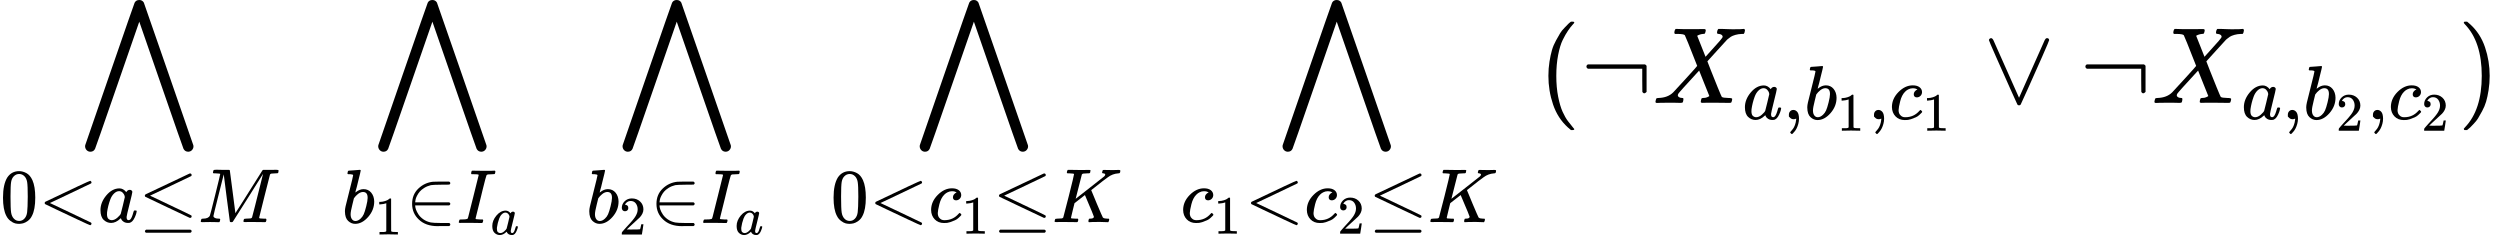
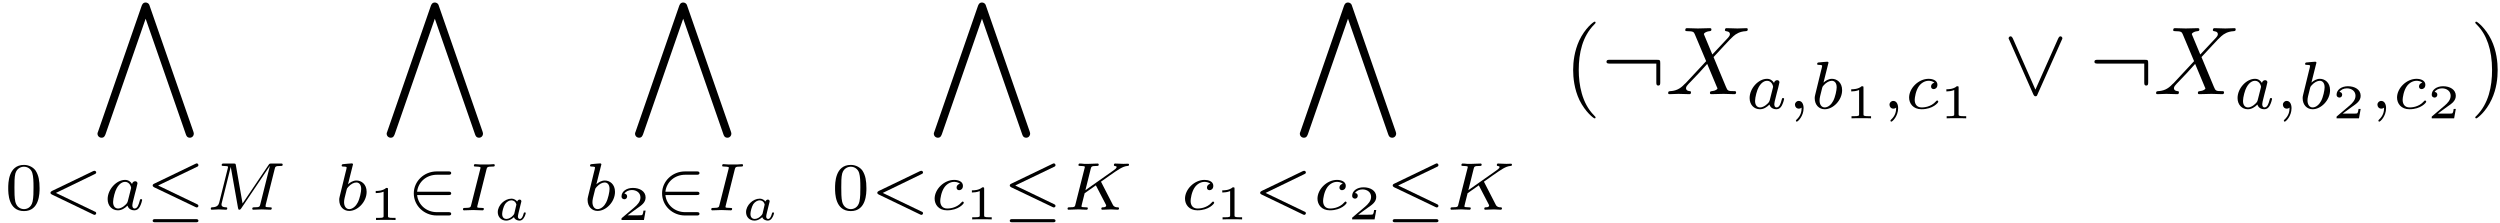
- <svg xmlns="http://www.w3.org/2000/svg" xmlns:xlink="http://www.w3.org/1999/xlink" width="417.512px" height="41.064px" viewBox="0 -950 23067.4 2268.8" style="">
+ <svg xmlns="http://www.w3.org/2000/svg" xmlns:xlink="http://www.w3.org/1999/xlink" width="258pt" height="23pt" viewBox="0 0 258 23" version="1.1">
  <defs>
-     <path id="MJX-6-TEX-LO-22C0" d="M1055 -401Q1055 -419 1042 -434T1007 -450Q977 -450 963 -423Q959 -417 757 167L555 750L353 167Q151 -417 147 -423Q134 -450 104 -450Q84 -450 70 -436T55 -401Q55 -394 56 -390Q59 -381 284 270T512 925Q525 950 555 950Q583 950 597 926Q599 923 825 270T1054 -391Q1055 -394 1055 -401Z" />
-     <path id="MJX-6-TEX-N-30" d="M96 585Q152 666 249 666Q297 666 345 640T423 548Q460 465 460 320Q460 165 417 83Q397 41 362 16T301 -15T250 -22Q224 -22 198 -16T137 16T82 83Q39 165 39 320Q39 494 96 585ZM321 597Q291 629 250 629Q208 629 178 597Q153 571 145 525T137 333Q137 175 145 125T181 46Q209 16 250 16Q290 16 318 46Q347 76 354 130T362 333Q362 478 354 524T321 597Z" />
-     <path id="MJX-6-TEX-N-3C" d="M694 -11T694 -19T688 -33T678 -40Q671 -40 524 29T234 166L90 235Q83 240 83 250Q83 261 91 266Q664 540 678 540Q681 540 687 534T694 519T687 505Q686 504 417 376L151 250L417 124Q686 -4 687 -5Q694 -11 694 -19Z" />
-     <path id="MJX-6-TEX-I-61" d="M33 157Q33 258 109 349T280 441Q331 441 370 392Q386 422 416 422Q429 422 439 414T449 394Q449 381 412 234T374 68Q374 43 381 35T402 26Q411 27 422 35Q443 55 463 131Q469 151 473 152Q475 153 483 153H487Q506 153 506 144Q506 138 501 117T481 63T449 13Q436 0 417 -8Q409 -10 393 -10Q359 -10 336 5T306 36L300 51Q299 52 296 50Q294 48 292 46Q233 -10 172 -10Q117 -10 75 30T33 157ZM351 328Q351 334 346 350T323 385T277 405Q242 405 210 374T160 293Q131 214 119 129Q119 126 119 118T118 106Q118 61 136 44T179 26Q217 26 254 59T298 110Q300 114 325 217T351 328Z" />
-     <path id="MJX-6-TEX-N-2264" d="M674 636Q682 636 688 630T694 615T687 601Q686 600 417 472L151 346L399 228Q687 92 691 87Q694 81 694 76Q694 58 676 56H670L382 192Q92 329 90 331Q83 336 83 348Q84 359 96 365Q104 369 382 500T665 634Q669 636 674 636ZM84 -118Q84 -108 99 -98H678Q694 -104 694 -118Q694 -130 679 -138H98Q84 -131 84 -118Z" />
-     <path id="MJX-6-TEX-I-4D" d="M289 629Q289 635 232 637Q208 637 201 638T194 648Q194 649 196 659Q197 662 198 666T199 671T201 676T203 679T207 681T212 683T220 683T232 684Q238 684 262 684T307 683Q386 683 398 683T414 678Q415 674 451 396L487 117L510 154Q534 190 574 254T662 394Q837 673 839 675Q840 676 842 678T846 681L852 683H948Q965 683 988 683T1017 684Q1051 684 1051 673Q1051 668 1048 656T1045 643Q1041 637 1008 637Q968 636 957 634T939 623Q936 618 867 340T797 59Q797 55 798 54T805 50T822 48T855 46H886Q892 37 892 35Q892 19 885 5Q880 0 869 0Q864 0 828 1T736 2Q675 2 644 2T609 1Q592 1 592 11Q592 13 594 25Q598 41 602 43T625 46Q652 46 685 49Q699 52 704 61Q706 65 742 207T813 490T848 631L654 322Q458 10 453 5Q451 4 449 3Q444 0 433 0Q418 0 415 7Q413 11 374 317L335 624L267 354Q200 88 200 79Q206 46 272 46H282Q288 41 289 37T286 19Q282 3 278 1Q274 0 267 0Q265 0 255 0T221 1T157 2Q127 2 95 1T58 0Q43 0 39 2T35 11Q35 13 38 25T43 40Q45 46 65 46Q135 46 154 86Q158 92 223 354T289 629Z" />
-     <path id="MJX-6-TEX-N-A0" d="" />
-     <path id="MJX-6-TEX-I-62" d="M73 647Q73 657 77 670T89 683Q90 683 161 688T234 694Q246 694 246 685T212 542Q204 508 195 472T180 418L176 399Q176 396 182 402Q231 442 283 442Q345 442 383 396T422 280Q422 169 343 79T173 -11Q123 -11 82 27T40 150V159Q40 180 48 217T97 414Q147 611 147 623T109 637Q104 637 101 637H96Q86 637 83 637T76 640T73 647ZM336 325V331Q336 405 275 405Q258 405 240 397T207 376T181 352T163 330L157 322L136 236Q114 150 114 114Q114 66 138 42Q154 26 178 26Q211 26 245 58Q270 81 285 114T318 219Q336 291 336 325Z" />
-     <path id="MJX-6-TEX-N-31" d="M213 578L200 573Q186 568 160 563T102 556H83V602H102Q149 604 189 617T245 641T273 663Q275 666 285 666Q294 666 302 660V361L303 61Q310 54 315 52T339 48T401 46H427V0H416Q395 3 257 3Q121 3 100 0H88V46H114Q136 46 152 46T177 47T193 50T201 52T207 57T213 61V578Z" />
-     <path id="MJX-6-TEX-N-2208" d="M84 250Q84 372 166 450T360 539Q361 539 377 539T419 540T469 540H568Q583 532 583 520Q583 511 570 501L466 500Q355 499 329 494Q280 482 242 458T183 409T147 354T129 306T124 272V270H568Q583 262 583 250T568 230H124V228Q124 207 134 177T167 112T231 48T328 7Q355 1 466 0H570Q583 -10 583 -20Q583 -32 568 -40H471Q464 -40 446 -40T417 -41Q262 -41 172 45Q84 127 84 250Z" />
-     <path id="MJX-6-TEX-I-49" d="M43 1Q26 1 26 10Q26 12 29 24Q34 43 39 45Q42 46 54 46H60Q120 46 136 53Q137 53 138 54Q143 56 149 77T198 273Q210 318 216 344Q286 624 286 626Q284 630 284 631Q274 637 213 637H193Q184 643 189 662Q193 677 195 680T209 683H213Q285 681 359 681Q481 681 487 683H497Q504 676 504 672T501 655T494 639Q491 637 471 637Q440 637 407 634Q393 631 388 623Q381 609 337 432Q326 385 315 341Q245 65 245 59Q245 52 255 50T307 46H339Q345 38 345 37T342 19Q338 6 332 0H316Q279 2 179 2Q143 2 113 2T65 2T43 1Z" />
-     <path id="MJX-6-TEX-N-32" d="M109 429Q82 429 66 447T50 491Q50 562 103 614T235 666Q326 666 387 610T449 465Q449 422 429 383T381 315T301 241Q265 210 201 149L142 93L218 92Q375 92 385 97Q392 99 409 186V189H449V186Q448 183 436 95T421 3V0H50V19V31Q50 38 56 46T86 81Q115 113 136 137Q145 147 170 174T204 211T233 244T261 278T284 308T305 340T320 369T333 401T340 431T343 464Q343 527 309 573T212 619Q179 619 154 602T119 569T109 550Q109 549 114 549Q132 549 151 535T170 489Q170 464 154 447T109 429Z" />
-     <path id="MJX-6-TEX-I-63" d="M34 159Q34 268 120 355T306 442Q362 442 394 418T427 355Q427 326 408 306T360 285Q341 285 330 295T319 325T330 359T352 380T366 386H367Q367 388 361 392T340 400T306 404Q276 404 249 390Q228 381 206 359Q162 315 142 235T121 119Q121 73 147 50Q169 26 205 26H209Q321 26 394 111Q403 121 406 121Q410 121 419 112T429 98T420 83T391 55T346 25T282 0T202 -11Q127 -11 81 37T34 159Z" />
-     <path id="MJX-6-TEX-I-4B" d="M285 628Q285 635 228 637Q205 637 198 638T191 647Q191 649 193 661Q199 681 203 682Q205 683 214 683H219Q260 681 355 681Q389 681 418 681T463 682T483 682Q500 682 500 674Q500 669 497 660Q496 658 496 654T495 648T493 644T490 641T486 639T479 638T470 637T456 637Q416 636 405 634T387 623L306 305Q307 305 490 449T678 597Q692 611 692 620Q692 635 667 637Q651 637 651 648Q651 650 654 662T659 677Q662 682 676 682Q680 682 711 681T791 680Q814 680 839 681T869 682Q889 682 889 672Q889 650 881 642Q878 637 862 637Q787 632 726 586Q710 576 656 534T556 455L509 418L518 396Q527 374 546 329T581 244Q656 67 661 61Q663 59 666 57Q680 47 717 46H738Q744 38 744 37T741 19Q737 6 731 0H720Q680 3 625 3Q503 3 488 0H478Q472 6 472 9T474 27Q478 40 480 43T491 46H494Q544 46 544 71Q544 75 517 141T485 216L427 354L359 301L291 248L268 155Q245 63 245 58Q245 51 253 49T303 46H334Q340 37 340 35Q340 19 333 5Q328 0 317 0Q314 0 280 1T180 2Q118 2 85 2T49 1Q31 1 31 11Q31 13 34 25Q38 41 42 43T65 46Q92 46 125 49Q139 52 144 61Q147 65 216 339T285 628Z" />
-     <path id="MJX-6-TEX-N-28" d="M94 250Q94 319 104 381T127 488T164 576T202 643T244 695T277 729T302 750H315H319Q333 750 333 741Q333 738 316 720T275 667T226 581T184 443T167 250T184 58T225 -81T274 -167T316 -220T333 -241Q333 -250 318 -250H315H302L274 -226Q180 -141 137 -14T94 250Z" />
-     <path id="MJX-6-TEX-N-AC" d="M56 323T56 336T70 356H596Q603 353 611 343V102Q598 89 591 89Q587 89 584 90T579 94T575 98T572 102L571 209V316H70Q56 323 56 336Z" />
-     <path id="MJX-6-TEX-I-58" d="M42 0H40Q26 0 26 11Q26 15 29 27Q33 41 36 43T55 46Q141 49 190 98Q200 108 306 224T411 342Q302 620 297 625Q288 636 234 637H206Q200 643 200 645T202 664Q206 677 212 683H226Q260 681 347 681Q380 681 408 681T453 682T473 682Q490 682 490 671Q490 670 488 658Q484 643 481 640T465 637Q434 634 411 620L488 426L541 485Q646 598 646 610Q646 628 622 635Q617 635 609 637Q594 637 594 648Q594 650 596 664Q600 677 606 683H618Q619 683 643 683T697 681T738 680Q828 680 837 683H845Q852 676 852 672Q850 647 840 637H824Q790 636 763 628T722 611T698 593L687 584Q687 585 592 480L505 384Q505 383 536 304T601 142T638 56Q648 47 699 46Q734 46 734 37Q734 35 732 23Q728 7 725 4T711 1Q708 1 678 1T589 2Q528 2 496 2T461 1Q444 1 444 10Q444 11 446 25Q448 35 450 39T455 44T464 46T480 47T506 54Q523 62 523 64Q522 64 476 181L429 299Q241 95 236 84Q232 76 232 72Q232 53 261 47Q262 47 267 47T273 46Q276 46 277 46T280 45T283 42T284 35Q284 26 282 19Q279 6 276 4T261 1Q258 1 243 1T201 2T142 2Q64 2 42 0Z" />
-     <path id="MJX-6-TEX-N-2C" d="M78 35T78 60T94 103T137 121Q165 121 187 96T210 8Q210 -27 201 -60T180 -117T154 -158T130 -185T117 -194Q113 -194 104 -185T95 -172Q95 -168 106 -156T131 -126T157 -76T173 -3V9L172 8Q170 7 167 6T161 3T152 1T140 0Q113 0 96 17Z" />
-     <path id="MJX-6-TEX-N-2228" d="M55 580Q56 587 61 592T75 598Q86 598 96 580L333 48L570 580Q579 596 586 597Q588 598 591 598Q609 598 611 580Q611 574 546 426T415 132T348 -15Q343 -22 333 -22T318 -15Q317 -14 252 131T121 425T55 580Z" />
-     <path id="MJX-6-TEX-N-29" d="M60 749L64 750Q69 750 74 750H86L114 726Q208 641 251 514T294 250Q294 182 284 119T261 12T224 -76T186 -143T145 -194T113 -227T90 -246Q87 -249 86 -250H74Q66 -250 63 -250T58 -247T55 -238Q56 -237 66 -225Q221 -64 221 250T66 725Q56 737 55 738Q55 746 60 749Z" />
+     <g>
+       <symbol overflow="visible" id="glyph0-0">
+         <path style="stroke:none;" d="M 9.672 13.578 C 9.719 13.719 9.797 13.953 10.094 13.953 C 10.328 13.953 10.5 13.766 10.5 13.531 C 10.5 13.484 10.5 13.469 10.453 13.312 L 5.906 0.234 C 5.844 0.094 5.688 0 5.531 0 C 5.25 0 5.156 0.234 5.109 0.375 L 0.625 13.312 C 0.562 13.469 0.562 13.484 0.562 13.531 C 0.562 13.781 0.75 13.953 0.984 13.953 C 1.266 13.953 1.328 13.734 1.391 13.594 L 5.531 1.672 Z M 9.672 13.578 " />
+       </symbol>
+       <symbol overflow="visible" id="glyph1-0">
+         <path style="stroke:none;" d="M 3.594 -2.219 C 3.594 -2.984 3.5 -3.547 3.188 -4.031 C 2.969 -4.344 2.531 -4.625 1.984 -4.625 C 0.359 -4.625 0.359 -2.719 0.359 -2.219 C 0.359 -1.719 0.359 0.141 1.984 0.141 C 3.594 0.141 3.594 -1.719 3.594 -2.219 Z M 1.984 -0.062 C 1.656 -0.062 1.234 -0.25 1.094 -0.812 C 1 -1.219 1 -1.797 1 -2.312 C 1 -2.828 1 -3.359 1.094 -3.734 C 1.25 -4.281 1.688 -4.438 1.984 -4.438 C 2.359 -4.438 2.719 -4.203 2.844 -3.797 C 2.953 -3.422 2.969 -2.922 2.969 -2.312 C 2.969 -1.797 2.969 -1.281 2.875 -0.844 C 2.734 -0.203 2.266 -0.062 1.984 -0.062 Z M 1.984 -0.062 " />
+       </symbol>
+       <symbol overflow="visible" id="glyph2-0">
+         <path style="stroke:none;" d="M 5.312 -3.672 C 5.391 -3.703 5.469 -3.75 5.469 -3.844 C 5.469 -3.938 5.391 -4.016 5.297 -4.016 C 5.281 -4.016 5.25 -4.016 5.156 -3.984 L 0.906 -1.938 C 0.828 -1.891 0.75 -1.844 0.75 -1.75 C 0.75 -1.641 0.828 -1.609 0.906 -1.562 L 5.156 0.484 C 5.25 0.531 5.281 0.531 5.297 0.531 C 5.391 0.531 5.469 0.453 5.469 0.359 C 5.469 0.25 5.375 0.203 5.312 0.188 L 1.312 -1.734 Z M 5.312 -3.672 " />
+       </symbol>
+       <symbol overflow="visible" id="glyph2-1">
+         <path style="stroke:none;" d="M 2.938 -2.656 C 2.797 -2.891 2.562 -3.078 2.219 -3.078 C 1.328 -3.078 0.422 -2.094 0.422 -1.094 C 0.422 -0.406 0.875 0.062 1.484 0.062 C 1.859 0.062 2.188 -0.141 2.469 -0.422 C 2.594 0 3 0.062 3.188 0.062 C 3.438 0.062 3.609 -0.078 3.734 -0.297 C 3.891 -0.578 3.984 -0.969 3.984 -1 C 3.984 -1.094 3.891 -1.094 3.875 -1.094 C 3.766 -1.094 3.766 -1.062 3.719 -0.875 C 3.625 -0.531 3.5 -0.125 3.203 -0.125 C 3.031 -0.125 2.969 -0.281 2.969 -0.469 C 2.969 -0.578 3.031 -0.844 3.078 -1.016 C 3.125 -1.203 3.203 -1.484 3.234 -1.641 L 3.375 -2.172 C 3.422 -2.359 3.5 -2.688 3.5 -2.719 C 3.5 -2.875 3.375 -2.938 3.266 -2.938 C 3.141 -2.938 2.984 -2.859 2.938 -2.656 Z M 2.5 -0.875 C 2.453 -0.672 2.297 -0.531 2.141 -0.406 C 2.078 -0.344 1.797 -0.125 1.5 -0.125 C 1.234 -0.125 0.984 -0.312 0.984 -0.797 C 0.984 -1.172 1.188 -1.938 1.359 -2.219 C 1.672 -2.781 2.031 -2.875 2.219 -2.875 C 2.703 -2.875 2.844 -2.344 2.844 -2.266 C 2.844 -2.25 2.828 -2.188 2.828 -2.172 Z M 2.5 -0.875 " />
+       </symbol>
+       <symbol overflow="visible" id="glyph2-2">
+         <path style="stroke:none;" d="M 7.109 -4.188 C 7.172 -4.453 7.188 -4.516 7.703 -4.516 C 7.859 -4.516 7.938 -4.516 7.938 -4.656 C 7.938 -4.766 7.859 -4.766 7.734 -4.766 L 6.781 -4.766 C 6.578 -4.766 6.578 -4.75 6.484 -4.625 L 3.797 -0.641 L 3.109 -4.578 C 3.078 -4.75 3.078 -4.766 2.859 -4.766 L 1.875 -4.766 C 1.734 -4.766 1.641 -4.766 1.641 -4.609 C 1.641 -4.516 1.719 -4.516 1.875 -4.516 C 1.984 -4.516 2.016 -4.516 2.141 -4.5 C 2.281 -4.484 2.297 -4.469 2.297 -4.391 C 2.297 -4.391 2.297 -4.344 2.266 -4.25 L 1.391 -0.75 C 1.328 -0.516 1.219 -0.266 0.656 -0.25 C 0.609 -0.25 0.516 -0.25 0.516 -0.094 C 0.516 -0.094 0.516 0 0.625 0 C 0.828 0 1.125 -0.031 1.344 -0.031 C 1.516 -0.031 1.922 0 2.078 0 C 2.125 0 2.219 0 2.219 -0.156 C 2.219 -0.25 2.125 -0.25 2.062 -0.25 C 1.625 -0.266 1.625 -0.453 1.625 -0.547 C 1.625 -0.578 1.625 -0.609 1.656 -0.719 L 2.578 -4.422 L 3.328 -0.188 C 3.359 -0.062 3.359 0 3.469 0 C 3.562 0 3.625 -0.078 3.672 -0.156 L 6.594 -4.5 L 6.609 -4.484 L 5.625 -0.547 C 5.562 -0.312 5.547 -0.25 5.016 -0.25 C 4.891 -0.25 4.797 -0.25 4.797 -0.094 C 4.797 -0.094 4.797 0 4.906 0 C 5.047 0 5.203 -0.016 5.344 -0.016 C 5.484 -0.016 5.641 -0.031 5.781 -0.031 C 5.984 -0.031 6.469 0 6.672 0 C 6.703 0 6.812 0 6.812 -0.156 C 6.812 -0.25 6.734 -0.25 6.594 -0.25 C 6.578 -0.25 6.453 -0.25 6.328 -0.266 C 6.172 -0.281 6.172 -0.297 6.172 -0.375 C 6.172 -0.406 6.188 -0.484 6.188 -0.516 Z M 7.109 -4.188 " />
+       </symbol>
+       <symbol overflow="visible" id="glyph2-3">
+         <path style="stroke:none;" d="M 1.844 -4.625 C 1.844 -4.641 1.875 -4.734 1.875 -4.734 C 1.875 -4.781 1.844 -4.844 1.75 -4.844 C 1.609 -4.844 1.031 -4.781 0.859 -4.766 C 0.812 -4.766 0.703 -4.75 0.703 -4.609 C 0.703 -4.516 0.812 -4.516 0.891 -4.516 C 1.219 -4.516 1.219 -4.453 1.219 -4.406 C 1.219 -4.359 1.156 -4.078 1.109 -3.922 L 0.953 -3.281 C 0.891 -3.031 0.516 -1.516 0.5 -1.422 C 0.453 -1.25 0.453 -1.156 0.453 -1.078 C 0.453 -0.375 0.906 0.062 1.484 0.062 C 2.359 0.062 3.281 -0.875 3.281 -1.906 C 3.281 -2.719 2.719 -3.078 2.234 -3.078 C 1.875 -3.078 1.562 -2.875 1.359 -2.688 Z M 1.484 -0.125 C 1.156 -0.125 0.953 -0.422 0.953 -0.844 C 0.953 -1.094 1.016 -1.328 1.219 -2.125 C 1.25 -2.25 1.25 -2.266 1.391 -2.422 C 1.656 -2.719 1.969 -2.875 2.219 -2.875 C 2.484 -2.875 2.719 -2.672 2.719 -2.203 C 2.719 -1.922 2.578 -1.203 2.359 -0.797 C 2.188 -0.453 1.844 -0.125 1.484 -0.125 Z M 1.484 -0.125 " />
+       </symbol>
+       <symbol overflow="visible" id="glyph2-4">
+         <path style="stroke:none;" d="M 2.875 -4.203 C 2.938 -4.453 2.953 -4.516 3.484 -4.516 C 3.656 -4.516 3.734 -4.516 3.734 -4.656 C 3.734 -4.719 3.688 -4.766 3.625 -4.766 C 3.484 -4.766 3.297 -4.734 3.156 -4.734 C 3 -4.734 2.844 -4.734 2.688 -4.734 C 2.688 -4.734 2.203 -4.734 2.203 -4.734 C 2.047 -4.734 1.875 -4.766 1.719 -4.766 C 1.672 -4.766 1.578 -4.766 1.578 -4.609 C 1.578 -4.516 1.656 -4.516 1.812 -4.516 C 1.812 -4.516 1.953 -4.516 2.062 -4.5 C 2.203 -4.484 2.266 -4.469 2.266 -4.391 C 2.266 -4.359 2.25 -4.312 2.234 -4.25 L 1.297 -0.547 C 1.25 -0.328 1.219 -0.25 0.703 -0.25 C 0.516 -0.25 0.453 -0.25 0.453 -0.094 C 0.453 -0.094 0.453 0 0.562 0 C 0.766 0 1.297 -0.031 1.5 -0.031 L 1.984 -0.016 C 2.125 -0.016 2.312 0 2.453 0 C 2.5 0 2.609 0 2.609 -0.156 C 2.609 -0.25 2.516 -0.25 2.391 -0.25 C 2.375 -0.25 2.219 -0.25 2.078 -0.266 C 1.922 -0.281 1.922 -0.312 1.922 -0.375 C 1.922 -0.375 1.922 -0.422 1.953 -0.516 Z M 2.875 -4.203 " />
+       </symbol>
+       <symbol overflow="visible" id="glyph2-5">
+         <path style="stroke:none;" d="M 3.047 -2.672 C 2.797 -2.625 2.703 -2.438 2.703 -2.281 C 2.703 -2.094 2.844 -2.016 2.969 -2.016 C 3.125 -2.016 3.359 -2.125 3.359 -2.469 C 3.359 -2.938 2.828 -3.078 2.453 -3.078 C 1.406 -3.078 0.438 -2.109 0.438 -1.141 C 0.438 -0.547 0.844 0.062 1.719 0.062 C 2.906 0.062 3.453 -0.625 3.453 -0.719 C 3.453 -0.766 3.391 -0.844 3.328 -0.844 C 3.297 -0.844 3.281 -0.828 3.219 -0.766 C 2.672 -0.125 1.859 -0.125 1.734 -0.125 C 1.234 -0.125 1.016 -0.469 1.016 -0.906 C 1.016 -1.094 1.109 -1.859 1.469 -2.344 C 1.734 -2.688 2.094 -2.875 2.453 -2.875 C 2.547 -2.875 2.875 -2.859 3.047 -2.672 Z M 3.047 -2.672 " />
+       </symbol>
+       <symbol overflow="visible" id="glyph2-6">
+         <path style="stroke:none;" d="M 3.984 -2.797 C 3.953 -2.859 3.938 -2.875 3.938 -2.891 C 3.938 -2.906 3.953 -2.906 4.109 -3.016 L 4.812 -3.516 C 5.734 -4.156 6.172 -4.469 6.656 -4.516 C 6.734 -4.516 6.828 -4.516 6.828 -4.656 C 6.828 -4.719 6.781 -4.75 6.734 -4.75 C 6.578 -4.75 6.406 -4.734 6.25 -4.734 C 6.062 -4.734 5.594 -4.766 5.406 -4.766 C 5.359 -4.766 5.266 -4.766 5.266 -4.609 C 5.266 -4.594 5.266 -4.516 5.359 -4.516 C 5.453 -4.5 5.547 -4.484 5.547 -4.406 C 5.547 -4.281 5.328 -4.125 5.234 -4.062 L 2.328 -2.016 L 2.875 -4.219 C 2.938 -4.453 2.953 -4.516 3.484 -4.516 C 3.609 -4.516 3.703 -4.516 3.703 -4.656 C 3.703 -4.719 3.656 -4.766 3.594 -4.766 C 3.391 -4.766 2.875 -4.734 2.672 -4.734 C 2.562 -4.734 2.312 -4.734 2.188 -4.734 C 2.062 -4.75 1.891 -4.766 1.75 -4.766 C 1.719 -4.766 1.609 -4.766 1.609 -4.609 C 1.609 -4.516 1.688 -4.516 1.844 -4.516 C 1.953 -4.516 1.984 -4.516 2.109 -4.5 C 2.25 -4.484 2.266 -4.469 2.266 -4.391 C 2.266 -4.391 2.266 -4.344 2.234 -4.25 L 1.297 -0.547 C 1.25 -0.312 1.234 -0.25 0.688 -0.25 C 0.562 -0.25 0.484 -0.25 0.484 -0.094 C 0.484 -0.094 0.484 0 0.594 0 C 0.797 0 1.297 -0.031 1.5 -0.031 C 1.609 -0.031 1.859 -0.031 1.984 -0.016 C 2.125 -0.016 2.297 0 2.422 0 C 2.469 0 2.578 0 2.578 -0.156 C 2.578 -0.25 2.484 -0.25 2.344 -0.25 C 2.344 -0.25 2.203 -0.25 2.078 -0.266 C 1.922 -0.281 1.922 -0.297 1.922 -0.375 C 1.922 -0.422 2 -0.688 2.25 -1.703 L 3.406 -2.516 L 4.422 -0.562 C 4.469 -0.469 4.469 -0.469 4.469 -0.438 C 4.469 -0.266 4.266 -0.25 4.141 -0.25 C 4.062 -0.25 3.969 -0.25 3.969 -0.094 C 3.969 -0.094 3.969 0 4.078 0 C 4.281 0 4.781 -0.031 4.969 -0.031 C 5.188 -0.031 5.469 0 5.656 0 C 5.75 0 5.797 -0.047 5.797 -0.141 C 5.797 -0.25 5.703 -0.25 5.641 -0.25 C 5.516 -0.25 5.297 -0.266 5.172 -0.484 Z M 3.984 -2.797 " />
+       </symbol>
+       <symbol overflow="visible" id="glyph2-7">
+         <path style="stroke:none;" d="M 1.469 -0.109 C 1.469 0.266 1.406 0.719 0.922 1.156 C 0.906 1.188 0.875 1.219 0.875 1.25 C 0.875 1.297 0.938 1.344 0.969 1.344 C 1.078 1.344 1.672 0.781 1.672 -0.047 C 1.672 -0.469 1.5 -0.797 1.172 -0.797 C 0.953 -0.797 0.781 -0.625 0.781 -0.406 C 0.781 -0.188 0.938 0 1.188 0 C 1.359 0 1.469 -0.109 1.469 -0.109 Z M 1.469 -0.109 " />
+       </symbol>
+       <symbol overflow="visible" id="glyph3-0">
+         <path style="stroke:none;" d="M 5.312 -4.422 C 5.406 -4.453 5.469 -4.516 5.469 -4.594 C 5.469 -4.703 5.391 -4.781 5.297 -4.781 C 5.281 -4.781 5.25 -4.781 5.156 -4.734 L 0.906 -2.688 C 0.797 -2.641 0.75 -2.578 0.75 -2.5 C 0.75 -2.422 0.797 -2.375 0.906 -2.312 L 5.156 -0.281 C 5.25 -0.234 5.281 -0.234 5.297 -0.234 C 5.406 -0.234 5.469 -0.328 5.469 -0.391 C 5.469 -0.516 5.375 -0.547 5.312 -0.578 L 1.312 -2.5 Z M 5.188 1.297 C 5.297 1.297 5.469 1.297 5.469 1.141 C 5.469 0.969 5.297 0.969 5.188 0.969 L 1.031 0.969 C 0.906 0.969 0.75 0.969 0.75 1.141 C 0.75 1.297 0.922 1.297 1.031 1.297 Z M 5.188 1.297 " />
+       </symbol>
+       <symbol overflow="visible" id="glyph3-1">
+         <path style="stroke:none;" d="M 4.328 -1.578 C 4.438 -1.578 4.609 -1.578 4.609 -1.734 C 4.609 -1.922 4.453 -1.922 4.328 -1.922 L 1.094 -1.922 C 1.203 -2.922 2.047 -3.672 3.141 -3.672 L 4.328 -3.672 C 4.438 -3.672 4.609 -3.672 4.609 -3.844 C 4.609 -4.016 4.453 -4.016 4.328 -4.016 L 3.109 -4.016 C 1.812 -4.016 0.75 -3 0.75 -1.75 C 0.75 -0.469 1.828 0.531 3.109 0.531 L 4.328 0.531 C 4.438 0.531 4.609 0.531 4.609 0.359 C 4.609 0.188 4.453 0.188 4.328 0.188 L 3.141 0.188 C 2.047 0.188 1.203 -0.562 1.094 -1.578 Z M 4.328 -1.578 " />
+       </symbol>
+       <symbol overflow="visible" id="glyph4-0">
+         <path style="stroke:none;" d="M 1.984 -3.172 C 1.984 -3.312 1.969 -3.312 1.797 -3.312 C 1.453 -3 0.891 -3 0.797 -3 L 0.719 -3 L 0.719 -2.781 L 0.797 -2.781 C 0.906 -2.781 1.234 -2.797 1.531 -2.922 L 1.531 -0.422 C 1.531 -0.281 1.531 -0.219 1 -0.219 L 0.75 -0.219 L 0.75 0 C 1.016 -0.016 1.469 -0.016 1.75 -0.016 C 2.047 -0.016 2.484 -0.016 2.766 0 L 2.766 -0.219 L 2.516 -0.219 C 1.984 -0.219 1.984 -0.281 1.984 -0.422 Z M 1.984 -3.172 " />
+       </symbol>
+       <symbol overflow="visible" id="glyph4-1">
+         <path style="stroke:none;" d="M 2.938 -0.969 L 2.719 -0.969 C 2.719 -0.875 2.656 -0.562 2.578 -0.516 C 2.547 -0.484 2.125 -0.484 2.047 -0.484 L 1.078 -0.484 C 1.406 -0.719 1.766 -1 2.062 -1.203 C 2.516 -1.516 2.938 -1.797 2.938 -2.328 C 2.938 -2.969 2.328 -3.312 1.625 -3.312 C 0.953 -3.312 0.453 -2.938 0.453 -2.438 C 0.453 -2.188 0.672 -2.141 0.75 -2.141 C 0.875 -2.141 1.031 -2.234 1.031 -2.438 C 1.031 -2.609 0.906 -2.719 0.75 -2.719 C 0.891 -2.953 1.188 -3.094 1.516 -3.094 C 2 -3.094 2.406 -2.812 2.406 -2.328 C 2.406 -1.906 2.109 -1.578 1.734 -1.266 L 0.516 -0.234 C 0.469 -0.188 0.453 -0.188 0.453 -0.156 L 0.453 0 L 2.766 0 Z M 2.938 -0.969 " />
+       </symbol>
+       <symbol overflow="visible" id="glyph5-0">
+         <path style="stroke:none;" d="M 2.875 -1.609 C 2.906 -1.719 2.953 -1.906 2.953 -1.922 C 2.953 -2.016 2.891 -2.109 2.766 -2.109 C 2.688 -2.109 2.562 -2.047 2.516 -1.906 C 2.422 -2.031 2.234 -2.203 1.922 -2.203 C 1.219 -2.203 0.516 -1.516 0.516 -0.812 C 0.516 -0.297 0.891 0.062 1.391 0.062 C 1.797 0.062 2.125 -0.234 2.188 -0.297 C 2.266 -0.047 2.547 0.062 2.766 0.062 C 2.969 0.062 3.109 -0.062 3.203 -0.219 C 3.344 -0.422 3.406 -0.688 3.406 -0.719 C 3.406 -0.781 3.328 -0.781 3.297 -0.781 C 3.219 -0.781 3.203 -0.75 3.188 -0.672 C 3.094 -0.312 2.969 -0.109 2.797 -0.109 C 2.656 -0.109 2.594 -0.219 2.594 -0.375 C 2.594 -0.453 2.641 -0.641 2.672 -0.781 Z M 2.219 -0.656 C 2.188 -0.594 2.188 -0.578 2.109 -0.484 C 1.922 -0.266 1.656 -0.109 1.406 -0.109 C 1.234 -0.109 0.969 -0.203 0.969 -0.625 C 0.969 -0.859 1.094 -1.375 1.266 -1.641 C 1.453 -1.906 1.719 -2.031 1.922 -2.031 C 2.141 -2.031 2.359 -1.906 2.438 -1.594 Z M 2.219 -0.656 " />
+       </symbol>
+       <symbol overflow="visible" id="glyph6-0">
+         <path style="stroke:none;" d="M 3.297 2.391 C 3.297 2.359 3.297 2.344 3.125 2.172 C 1.891 0.922 1.562 -0.969 1.562 -2.5 C 1.562 -4.234 1.938 -5.969 3.172 -7.203 C 3.297 -7.328 3.297 -7.344 3.297 -7.375 C 3.297 -7.453 3.266 -7.484 3.203 -7.484 C 3.094 -7.484 2.203 -6.797 1.609 -5.531 C 1.109 -4.438 0.984 -3.328 0.984 -2.5 C 0.984 -1.719 1.094 -0.516 1.641 0.625 C 2.25 1.844 3.094 2.5 3.203 2.5 C 3.266 2.5 3.297 2.469 3.297 2.391 Z M 3.297 2.391 " />
+       </symbol>
+       <symbol overflow="visible" id="glyph6-1">
+         <path style="stroke:none;" d="M 2.875 -2.5 C 2.875 -3.266 2.766 -4.469 2.219 -5.609 C 1.625 -6.828 0.766 -7.484 0.672 -7.484 C 0.609 -7.484 0.562 -7.438 0.562 -7.375 C 0.562 -7.344 0.562 -7.328 0.75 -7.141 C 1.734 -6.156 2.297 -4.578 2.297 -2.5 C 2.297 -0.781 1.938 0.969 0.703 2.219 C 0.562 2.344 0.562 2.359 0.562 2.391 C 0.562 2.453 0.609 2.5 0.672 2.5 C 0.766 2.5 1.672 1.812 2.25 0.547 C 2.766 -0.547 2.875 -1.656 2.875 -2.5 Z M 2.875 -2.5 " />
+       </symbol>
+       <symbol overflow="visible" id="glyph7-0">
+         <path style="stroke:none;" d="M 6.094 -3.188 C 6.094 -3.516 6.062 -3.547 5.734 -3.547 L 0.891 -3.547 C 0.734 -3.547 0.547 -3.547 0.547 -3.344 C 0.547 -3.156 0.734 -3.156 0.891 -3.156 L 5.688 -3.156 L 5.688 -1.25 C 5.688 -1.062 5.688 -0.891 5.891 -0.891 C 6.094 -0.891 6.094 -1.062 6.094 -1.25 Z M 6.094 -3.188 " />
+       </symbol>
+       <symbol overflow="visible" id="glyph7-1">
+         <path style="stroke:none;" d="M 6.016 -5.562 C 6.078 -5.688 6.094 -5.719 6.094 -5.766 C 6.094 -5.875 6 -5.969 5.891 -5.969 C 5.797 -5.969 5.734 -5.891 5.656 -5.734 L 3.312 -0.469 L 0.984 -5.75 C 0.891 -5.938 0.812 -5.969 0.75 -5.969 C 0.641 -5.969 0.547 -5.875 0.547 -5.766 C 0.547 -5.734 0.547 -5.719 0.609 -5.609 L 3.094 0.016 C 3.172 0.172 3.234 0.219 3.312 0.219 C 3.453 0.219 3.484 0.156 3.531 0.016 Z M 6.016 -5.562 " />
+       </symbol>
+       <symbol overflow="visible" id="glyph8-0">
+         <path style="stroke:none;" d="M 4.828 -4.094 L 4 -6.078 C 3.969 -6.156 3.953 -6.203 3.953 -6.203 C 3.953 -6.266 4.109 -6.453 4.531 -6.5 C 4.641 -6.516 4.734 -6.516 4.734 -6.688 C 4.734 -6.812 4.609 -6.812 4.578 -6.812 C 4.172 -6.812 3.75 -6.781 3.328 -6.781 C 3.078 -6.781 2.469 -6.812 2.219 -6.812 C 2.156 -6.812 2.031 -6.812 2.031 -6.609 C 2.031 -6.5 2.141 -6.5 2.266 -6.5 C 2.859 -6.5 2.922 -6.406 3.016 -6.188 L 4.188 -3.406 L 2.078 -1.141 L 1.953 -1.031 C 1.469 -0.5 1 -0.344 0.484 -0.312 C 0.359 -0.297 0.266 -0.297 0.266 -0.109 C 0.266 -0.094 0.266 0 0.406 0 C 0.703 0 1.031 -0.031 1.328 -0.031 C 1.703 -0.031 2.094 0 2.453 0 C 2.516 0 2.625 0 2.625 -0.203 C 2.625 -0.297 2.531 -0.312 2.516 -0.312 C 2.422 -0.312 2.109 -0.344 2.109 -0.625 C 2.109 -0.781 2.266 -0.938 2.375 -1.062 L 3.406 -2.141 L 4.297 -3.125 L 5.297 -0.734 C 5.344 -0.625 5.359 -0.625 5.359 -0.594 C 5.359 -0.516 5.156 -0.344 4.781 -0.312 C 4.672 -0.297 4.578 -0.297 4.578 -0.125 C 4.578 0 4.688 0 4.719 0 C 5 0 5.703 -0.031 5.984 -0.031 C 6.234 -0.031 6.844 0 7.094 0 C 7.156 0 7.281 0 7.281 -0.188 C 7.281 -0.312 7.172 -0.312 7.094 -0.312 C 6.438 -0.312 6.406 -0.344 6.234 -0.75 C 5.859 -1.672 5.188 -3.234 4.953 -3.828 C 5.625 -4.531 6.672 -5.719 7 -5.984 C 7.281 -6.234 7.672 -6.469 8.266 -6.5 C 8.391 -6.516 8.484 -6.516 8.484 -6.703 C 8.484 -6.703 8.484 -6.812 8.359 -6.812 C 8.062 -6.812 7.719 -6.781 7.422 -6.781 C 7.047 -6.781 6.672 -6.812 6.312 -6.812 C 6.25 -6.812 6.125 -6.812 6.125 -6.609 C 6.125 -6.547 6.172 -6.516 6.234 -6.5 C 6.328 -6.484 6.641 -6.469 6.641 -6.188 C 6.641 -6.047 6.531 -5.922 6.453 -5.828 Z M 4.828 -4.094 " />
+       </symbol>
+     </g>
  </defs>
-   <g stroke="currentColor" fill="currentColor" stroke-width="0" transform="matrix(1 0 0 -1 0 0)">
-     <g data-mml-node="math">
-       <g data-mml-node="munder">
-         <g data-mml-node="mo" transform="translate(730, 0)">
-           <use xlink:href="#MJX-6-TEX-LO-22C0" />
-         </g>
-         <g data-mml-node="TeXAtom" transform="translate(0, -1100) scale(0.707)">
-           <g data-mml-node="mn">
-             <use xlink:href="#MJX-6-TEX-N-30" />
-           </g>
-           <g data-mml-node="mo" transform="translate(500, 0)">
-             <use xlink:href="#MJX-6-TEX-N-3C" />
-           </g>
-           <g data-mml-node="mi" transform="translate(1278, 0)">
-             <use xlink:href="#MJX-6-TEX-I-61" />
-           </g>
-           <g data-mml-node="mo" transform="translate(1807, 0)">
-             <use xlink:href="#MJX-6-TEX-N-2264" />
-           </g>
-           <g data-mml-node="mi" transform="translate(2585, 0)">
-             <use xlink:href="#MJX-6-TEX-I-4D" />
-           </g>
-         </g>
-       </g>
-       <g data-mml-node="mtext" transform="translate(2737.7, 0)">
-         <use xlink:href="#MJX-6-TEX-N-A0" />
-       </g>
-       <g data-mml-node="munder" transform="translate(3154.4, 0)">
-         <g data-mml-node="mo" transform="translate(280.2, 0)">
-           <use xlink:href="#MJX-6-TEX-LO-22C0" />
-         </g>
-         <g data-mml-node="TeXAtom" transform="translate(0, -1107.7) scale(0.707)">
-           <g data-mml-node="msub">
-             <g data-mml-node="mi">
-               <use xlink:href="#MJX-6-TEX-I-62" />
-             </g>
-             <g data-mml-node="mn" transform="translate(429, -150) scale(0.707)">
-               <use xlink:href="#MJX-6-TEX-N-31" />
-             </g>
-           </g>
-           <g data-mml-node="mo" transform="translate(832.6, 0)">
-             <use xlink:href="#MJX-6-TEX-N-2208" />
-           </g>
-           <g data-mml-node="msub" transform="translate(1499.6, 0)">
-             <g data-mml-node="mi">
-               <use xlink:href="#MJX-6-TEX-I-49" />
-             </g>
-             <g data-mml-node="mi" transform="translate(440, -150) scale(0.707)">
-               <use xlink:href="#MJX-6-TEX-I-61" />
-             </g>
-           </g>
-         </g>
-       </g>
-       <g data-mml-node="mtext" transform="translate(4992.4, 0)">
-         <use xlink:href="#MJX-6-TEX-N-A0" />
-       </g>
-       <g data-mml-node="munder" transform="translate(5409, 0)">
-         <g data-mml-node="mo" transform="translate(280.2, 0)">
-           <use xlink:href="#MJX-6-TEX-LO-22C0" />
-         </g>
-         <g data-mml-node="TeXAtom" transform="translate(0, -1107.7) scale(0.707)">
-           <g data-mml-node="msub">
-             <g data-mml-node="mi">
-               <use xlink:href="#MJX-6-TEX-I-62" />
-             </g>
-             <g data-mml-node="mn" transform="translate(429, -150) scale(0.707)">
-               <use xlink:href="#MJX-6-TEX-N-32" />
-             </g>
-           </g>
-           <g data-mml-node="mo" transform="translate(832.6, 0)">
-             <use xlink:href="#MJX-6-TEX-N-2208" />
-           </g>
-           <g data-mml-node="msub" transform="translate(1499.6, 0)">
-             <g data-mml-node="mi">
-               <use xlink:href="#MJX-6-TEX-I-49" />
-             </g>
-             <g data-mml-node="mi" transform="translate(440, -150) scale(0.707)">
-               <use xlink:href="#MJX-6-TEX-I-61" />
-             </g>
-           </g>
-         </g>
-       </g>
-       <g data-mml-node="mtext" transform="translate(7247, 0)">
-         <use xlink:href="#MJX-6-TEX-N-A0" />
-       </g>
-       <g data-mml-node="munder" transform="translate(7663.7, 0)">
-         <g data-mml-node="mo" transform="translate(767.3, 0)">
-           <use xlink:href="#MJX-6-TEX-LO-22C0" />
-         </g>
-         <g data-mml-node="TeXAtom" transform="translate(0, -1100) scale(0.707)">
-           <g data-mml-node="mn">
-             <use xlink:href="#MJX-6-TEX-N-30" />
-           </g>
-           <g data-mml-node="mo" transform="translate(500, 0)">
-             <use xlink:href="#MJX-6-TEX-N-3C" />
-           </g>
-           <g data-mml-node="msub" transform="translate(1278, 0)">
-             <g data-mml-node="mi">
-               <use xlink:href="#MJX-6-TEX-I-63" />
-             </g>
-             <g data-mml-node="mn" transform="translate(433, -150) scale(0.707)">
-               <use xlink:href="#MJX-6-TEX-N-31" />
-             </g>
-           </g>
-           <g data-mml-node="mo" transform="translate(2114.6, 0)">
-             <use xlink:href="#MJX-6-TEX-N-2264" />
-           </g>
-           <g data-mml-node="mi" transform="translate(2892.6, 0)">
-             <use xlink:href="#MJX-6-TEX-I-4B" />
-           </g>
-         </g>
-       </g>
-       <g data-mml-node="mtext" transform="translate(10476, 0)">
-         <use xlink:href="#MJX-6-TEX-N-A0" />
-       </g>
-       <g data-mml-node="munder" transform="translate(10892.7, 0)">
-         <g data-mml-node="mo" transform="translate(886.3, 0)">
-           <use xlink:href="#MJX-6-TEX-LO-22C0" />
-         </g>
-         <g data-mml-node="TeXAtom" transform="translate(0, -1100) scale(0.707)">
-           <g data-mml-node="msub">
-             <g data-mml-node="mi">
-               <use xlink:href="#MJX-6-TEX-I-63" />
-             </g>
-             <g data-mml-node="mn" transform="translate(433, -150) scale(0.707)">
-               <use xlink:href="#MJX-6-TEX-N-31" />
-             </g>
-           </g>
-           <g data-mml-node="mo" transform="translate(836.6, 0)">
-             <use xlink:href="#MJX-6-TEX-N-3C" />
-           </g>
-           <g data-mml-node="msub" transform="translate(1614.6, 0)">
-             <g data-mml-node="mi">
-               <use xlink:href="#MJX-6-TEX-I-63" />
-             </g>
-             <g data-mml-node="mn" transform="translate(433, -150) scale(0.707)">
-               <use xlink:href="#MJX-6-TEX-N-32" />
-             </g>
-           </g>
-           <g data-mml-node="mo" transform="translate(2451.1, 0)">
-             <use xlink:href="#MJX-6-TEX-N-2264" />
-           </g>
-           <g data-mml-node="mi" transform="translate(3229.1, 0)">
-             <use xlink:href="#MJX-6-TEX-I-4B" />
-           </g>
-         </g>
-       </g>
-       <g data-mml-node="mtext" transform="translate(13943, 0)">
-         <use xlink:href="#MJX-6-TEX-N-A0" />
-       </g>
-       <g data-mml-node="mrow" transform="translate(14193, 0)">
-         <g data-mml-node="mo">
-           <use xlink:href="#MJX-6-TEX-N-28" />
-         </g>
-         <g data-mml-node="mi" transform="translate(389, 0)">
-           <use xlink:href="#MJX-6-TEX-N-AC" />
-         </g>
-         <g data-mml-node="msub" transform="translate(1056, 0)">
-           <g data-mml-node="mi">
-             <use xlink:href="#MJX-6-TEX-I-58" />
-           </g>
-           <g data-mml-node="TeXAtom" transform="translate(828, -150) scale(0.707)">
-             <g data-mml-node="mi">
-               <use xlink:href="#MJX-6-TEX-I-61" />
-             </g>
-             <g data-mml-node="mo" transform="translate(529, 0)">
-               <use xlink:href="#MJX-6-TEX-N-2C" />
-             </g>
-             <g data-mml-node="msub" transform="translate(807, 0)">
-               <g data-mml-node="mi">
-                 <use xlink:href="#MJX-6-TEX-I-62" />
-               </g>
-               <g data-mml-node="mn" transform="translate(429, -150) scale(0.707)">
-                 <use xlink:href="#MJX-6-TEX-N-31" />
-               </g>
-             </g>
-             <g data-mml-node="mo" transform="translate(1639.6, 0)">
-               <use xlink:href="#MJX-6-TEX-N-2C" />
-             </g>
-             <g data-mml-node="msub" transform="translate(1917.6, 0)">
-               <g data-mml-node="mi">
-                 <use xlink:href="#MJX-6-TEX-I-63" />
-               </g>
-               <g data-mml-node="mn" transform="translate(433, -150) scale(0.707)">
-                 <use xlink:href="#MJX-6-TEX-N-31" />
-               </g>
-             </g>
-           </g>
-         </g>
-         <g data-mml-node="mo" transform="translate(4103.7, 0)">
-           <use xlink:href="#MJX-6-TEX-N-2228" />
-         </g>
-         <g data-mml-node="mi" transform="translate(4992.9, 0)">
-           <use xlink:href="#MJX-6-TEX-N-AC" />
-         </g>
-         <g data-mml-node="msub" transform="translate(5659.9, 0)">
-           <g data-mml-node="mi">
-             <use xlink:href="#MJX-6-TEX-I-58" />
-           </g>
-           <g data-mml-node="TeXAtom" transform="translate(828, -150) scale(0.707)">
-             <g data-mml-node="mi">
-               <use xlink:href="#MJX-6-TEX-I-61" />
-             </g>
-             <g data-mml-node="mo" transform="translate(529, 0)">
-               <use xlink:href="#MJX-6-TEX-N-2C" />
-             </g>
-             <g data-mml-node="msub" transform="translate(807, 0)">
-               <g data-mml-node="mi">
-                 <use xlink:href="#MJX-6-TEX-I-62" />
-               </g>
-               <g data-mml-node="mn" transform="translate(429, -150) scale(0.707)">
-                 <use xlink:href="#MJX-6-TEX-N-32" />
-               </g>
-             </g>
-             <g data-mml-node="mo" transform="translate(1639.6, 0)">
-               <use xlink:href="#MJX-6-TEX-N-2C" />
-             </g>
-             <g data-mml-node="msub" transform="translate(1917.6, 0)">
-               <g data-mml-node="mi">
-                 <use xlink:href="#MJX-6-TEX-I-63" />
-               </g>
-               <g data-mml-node="mn" transform="translate(433, -150) scale(0.707)">
-                 <use xlink:href="#MJX-6-TEX-N-32" />
-               </g>
-             </g>
-           </g>
-         </g>
-         <g data-mml-node="mo" transform="translate(8485.3, 0)">
-           <use xlink:href="#MJX-6-TEX-N-29" />
-         </g>
-       </g>
+   <g id="surface1">
+     <g style="fill:rgb(0%,0%,0%);fill-opacity:1;">
+       <use xlink:href="#glyph0-0" x="9.499" y="0.259" />
+     </g>
+     <g style="fill:rgb(0%,0%,0%);fill-opacity:1;">
+       <use xlink:href="#glyph1-0" x="0.49" y="21.643" />
+     </g>
+     <g style="fill:rgb(0%,0%,0%);fill-opacity:1;">
+       <use xlink:href="#glyph2-0" x="4.459" y="21.643" />
+     </g>
+     <g style="fill:rgb(0%,0%,0%);fill-opacity:1;">
+       <use xlink:href="#glyph2-1" x="10.687" y="21.643" />
+     </g>
+     <g style="fill:rgb(0%,0%,0%);fill-opacity:1;">
+       <use xlink:href="#glyph3-0" x="15.007" y="21.643" />
+     </g>
+     <g style="fill:rgb(0%,0%,0%);fill-opacity:1;">
+       <use xlink:href="#glyph2-2" x="21.235" y="21.643" />
+     </g>
+     <g style="fill:rgb(0%,0%,0%);fill-opacity:1;">
+       <use xlink:href="#glyph0-0" x="39.343" y="0.259" />
+     </g>
+     <g style="fill:rgb(0%,0%,0%);fill-opacity:1;">
+       <use xlink:href="#glyph2-3" x="34.555" y="21.706" />
+     </g>
+     <g style="fill:rgb(0%,0%,0%);fill-opacity:1;">
+       <use xlink:href="#glyph4-0" x="38.056" y="22.705" />
+     </g>
+     <g style="fill:rgb(0%,0%,0%);fill-opacity:1;">
+       <use xlink:href="#glyph3-1" x="41.953" y="21.706" />
+     </g>
+     <g style="fill:rgb(0%,0%,0%);fill-opacity:1;">
+       <use xlink:href="#glyph2-4" x="47.326" y="21.706" />
+     </g>
+     <g style="fill:rgb(0%,0%,0%);fill-opacity:1;">
+       <use xlink:href="#glyph5-0" x="50.854" y="22.705" />
+     </g>
+     <g style="fill:rgb(0%,0%,0%);fill-opacity:1;">
+       <use xlink:href="#glyph0-0" x="64.975" y="0.259" />
+     </g>
+     <g style="fill:rgb(0%,0%,0%);fill-opacity:1;">
+       <use xlink:href="#glyph2-3" x="60.187" y="21.706" />
+     </g>
+     <g style="fill:rgb(0%,0%,0%);fill-opacity:1;">
+       <use xlink:href="#glyph4-1" x="63.688" y="22.705" />
+     </g>
+     <g style="fill:rgb(0%,0%,0%);fill-opacity:1;">
+       <use xlink:href="#glyph3-1" x="67.576" y="21.706" />
+     </g>
+     <g style="fill:rgb(0%,0%,0%);fill-opacity:1;">
+       <use xlink:href="#glyph2-4" x="72.949" y="21.706" />
+     </g>
+     <g style="fill:rgb(0%,0%,0%);fill-opacity:1;">
+       <use xlink:href="#glyph5-0" x="76.477" y="22.705" />
+     </g>
+     <g style="fill:rgb(0%,0%,0%);fill-opacity:1;">
+       <use xlink:href="#glyph0-0" x="95.809" y="0.259" />
+     </g>
+     <g style="fill:rgb(0%,0%,0%);fill-opacity:1;">
+       <use xlink:href="#glyph1-0" x="85.819" y="21.643" />
+     </g>
+     <g style="fill:rgb(0%,0%,0%);fill-opacity:1;">
+       <use xlink:href="#glyph2-0" x="89.788" y="21.643" />
+     </g>
+     <g style="fill:rgb(0%,0%,0%);fill-opacity:1;">
+       <use xlink:href="#glyph2-5" x="96.016" y="21.643" />
+     </g>
+     <g style="fill:rgb(0%,0%,0%);fill-opacity:1;">
+       <use xlink:href="#glyph4-0" x="99.58" y="22.642" />
+     </g>
+     <g style="fill:rgb(0%,0%,0%);fill-opacity:1;">
+       <use xlink:href="#glyph3-0" x="103.459" y="21.643" />
+     </g>
+     <g style="fill:rgb(0%,0%,0%);fill-opacity:1;">
+       <use xlink:href="#glyph2-6" x="109.687" y="21.643" />
+     </g>
+     <g style="fill:rgb(0%,0%,0%);fill-opacity:1;">
+       <use xlink:href="#glyph0-0" x="133.582" y="0.259" />
+     </g>
+     <g style="fill:rgb(0%,0%,0%);fill-opacity:1;">
+       <use xlink:href="#glyph2-5" x="121.855" y="21.643" />
+     </g>
+     <g style="fill:rgb(0%,0%,0%);fill-opacity:1;">
+       <use xlink:href="#glyph4-0" x="125.419" y="22.642" />
+     </g>
+     <g style="fill:rgb(0%,0%,0%);fill-opacity:1;">
+       <use xlink:href="#glyph2-0" x="129.298" y="21.643" />
+     </g>
+     <g style="fill:rgb(0%,0%,0%);fill-opacity:1;">
+       <use xlink:href="#glyph2-5" x="135.526" y="21.643" />
+     </g>
+     <g style="fill:rgb(0%,0%,0%);fill-opacity:1;">
+       <use xlink:href="#glyph4-1" x="139.09" y="22.642" />
+     </g>
+     <g style="fill:rgb(0%,0%,0%);fill-opacity:1;">
+       <use xlink:href="#glyph3-0" x="142.978" y="21.643" />
+     </g>
+     <g style="fill:rgb(0%,0%,0%);fill-opacity:1;">
+       <use xlink:href="#glyph2-6" x="149.206" y="21.643" />
+     </g>
+     <g style="fill:rgb(0%,0%,0%);fill-opacity:1;">
+       <use xlink:href="#glyph6-0" x="161.365" y="9.718" />
+     </g>
+     <g style="fill:rgb(0%,0%,0%);fill-opacity:1;">
+       <use xlink:href="#glyph7-0" x="165.244" y="9.718" />
+     </g>
+     <g style="fill:rgb(0%,0%,0%);fill-opacity:1;">
+       <use xlink:href="#glyph8-0" x="171.886" y="9.718" />
+     </g>
+     <g style="fill:rgb(0%,0%,0%);fill-opacity:1;">
+       <use xlink:href="#glyph2-1" x="180.139" y="11.212" />
+     </g>
+     <g style="fill:rgb(0%,0%,0%);fill-opacity:1;">
+       <use xlink:href="#glyph2-7" x="184.459" y="11.212" />
+     </g>
+     <g style="fill:rgb(0%,0%,0%);fill-opacity:1;">
+       <use xlink:href="#glyph2-3" x="186.826" y="11.212" />
+     </g>
+     <g style="fill:rgb(0%,0%,0%);fill-opacity:1;">
+       <use xlink:href="#glyph4-0" x="190.327" y="12.211" />
+     </g>
+     <g style="fill:rgb(0%,0%,0%);fill-opacity:1;">
+       <use xlink:href="#glyph2-7" x="194.215" y="11.212" />
+     </g>
+     <g style="fill:rgb(0%,0%,0%);fill-opacity:1;">
+       <use xlink:href="#glyph2-5" x="196.582" y="11.212" />
+     </g>
+     <g style="fill:rgb(0%,0%,0%);fill-opacity:1;">
+       <use xlink:href="#glyph4-0" x="200.146" y="12.211" />
+     </g>
+     <g style="fill:rgb(0%,0%,0%);fill-opacity:1;">
+       <use xlink:href="#glyph7-1" x="206.743" y="9.718" />
+     </g>
+     <g style="fill:rgb(0%,0%,0%);fill-opacity:1;">
+       <use xlink:href="#glyph7-0" x="215.599" y="9.718" />
+     </g>
+     <g style="fill:rgb(0%,0%,0%);fill-opacity:1;">
+       <use xlink:href="#glyph8-0" x="222.241" y="9.718" />
+     </g>
+     <g style="fill:rgb(0%,0%,0%);fill-opacity:1;">
+       <use xlink:href="#glyph2-1" x="230.494" y="11.212" />
+     </g>
+     <g style="fill:rgb(0%,0%,0%);fill-opacity:1;">
+       <use xlink:href="#glyph2-7" x="234.814" y="11.212" />
+     </g>
+     <g style="fill:rgb(0%,0%,0%);fill-opacity:1;">
+       <use xlink:href="#glyph2-3" x="237.181" y="11.212" />
+     </g>
+     <g style="fill:rgb(0%,0%,0%);fill-opacity:1;">
+       <use xlink:href="#glyph4-1" x="240.682" y="12.211" />
+     </g>
+     <g style="fill:rgb(0%,0%,0%);fill-opacity:1;">
+       <use xlink:href="#glyph2-7" x="244.57" y="11.212" />
+     </g>
+     <g style="fill:rgb(0%,0%,0%);fill-opacity:1;">
+       <use xlink:href="#glyph2-5" x="246.937" y="11.212" />
+     </g>
+     <g style="fill:rgb(0%,0%,0%);fill-opacity:1;">
+       <use xlink:href="#glyph4-1" x="250.501" y="12.211" />
+     </g>
+     <g style="fill:rgb(0%,0%,0%);fill-opacity:1;">
+       <use xlink:href="#glyph6-1" x="254.884" y="9.718" />
    </g>
  </g>
</svg>
